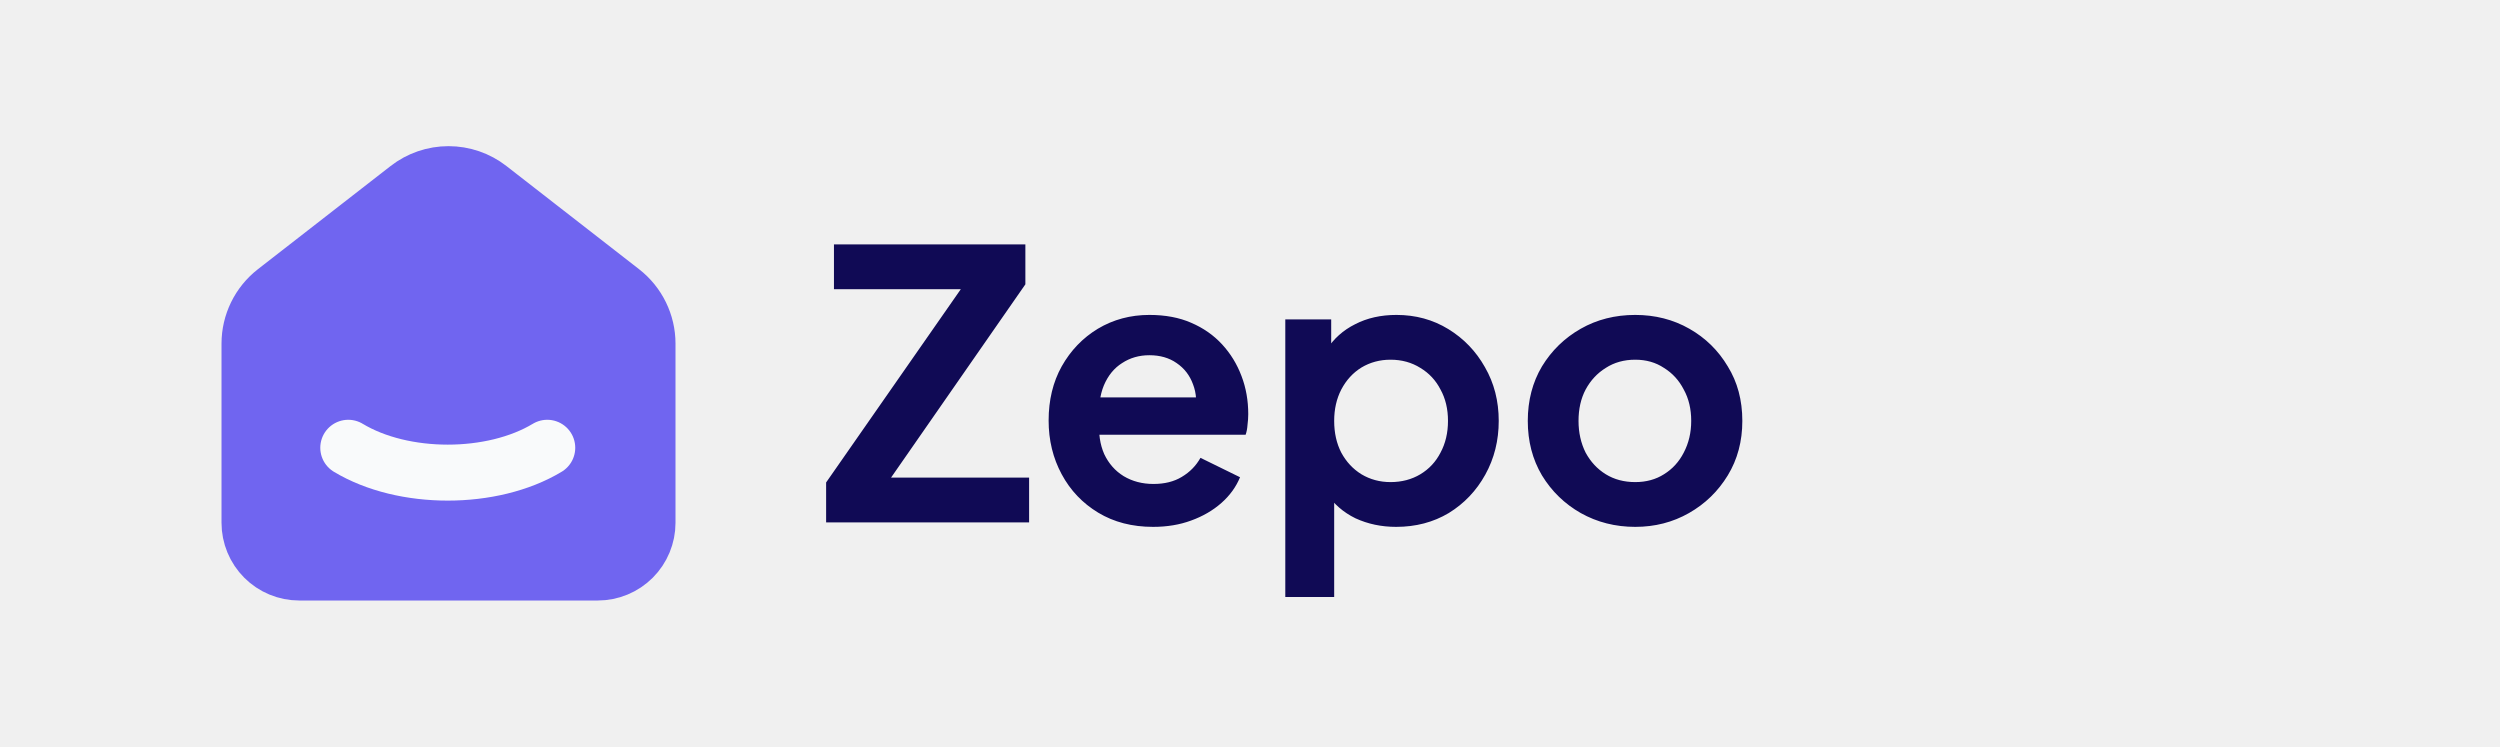
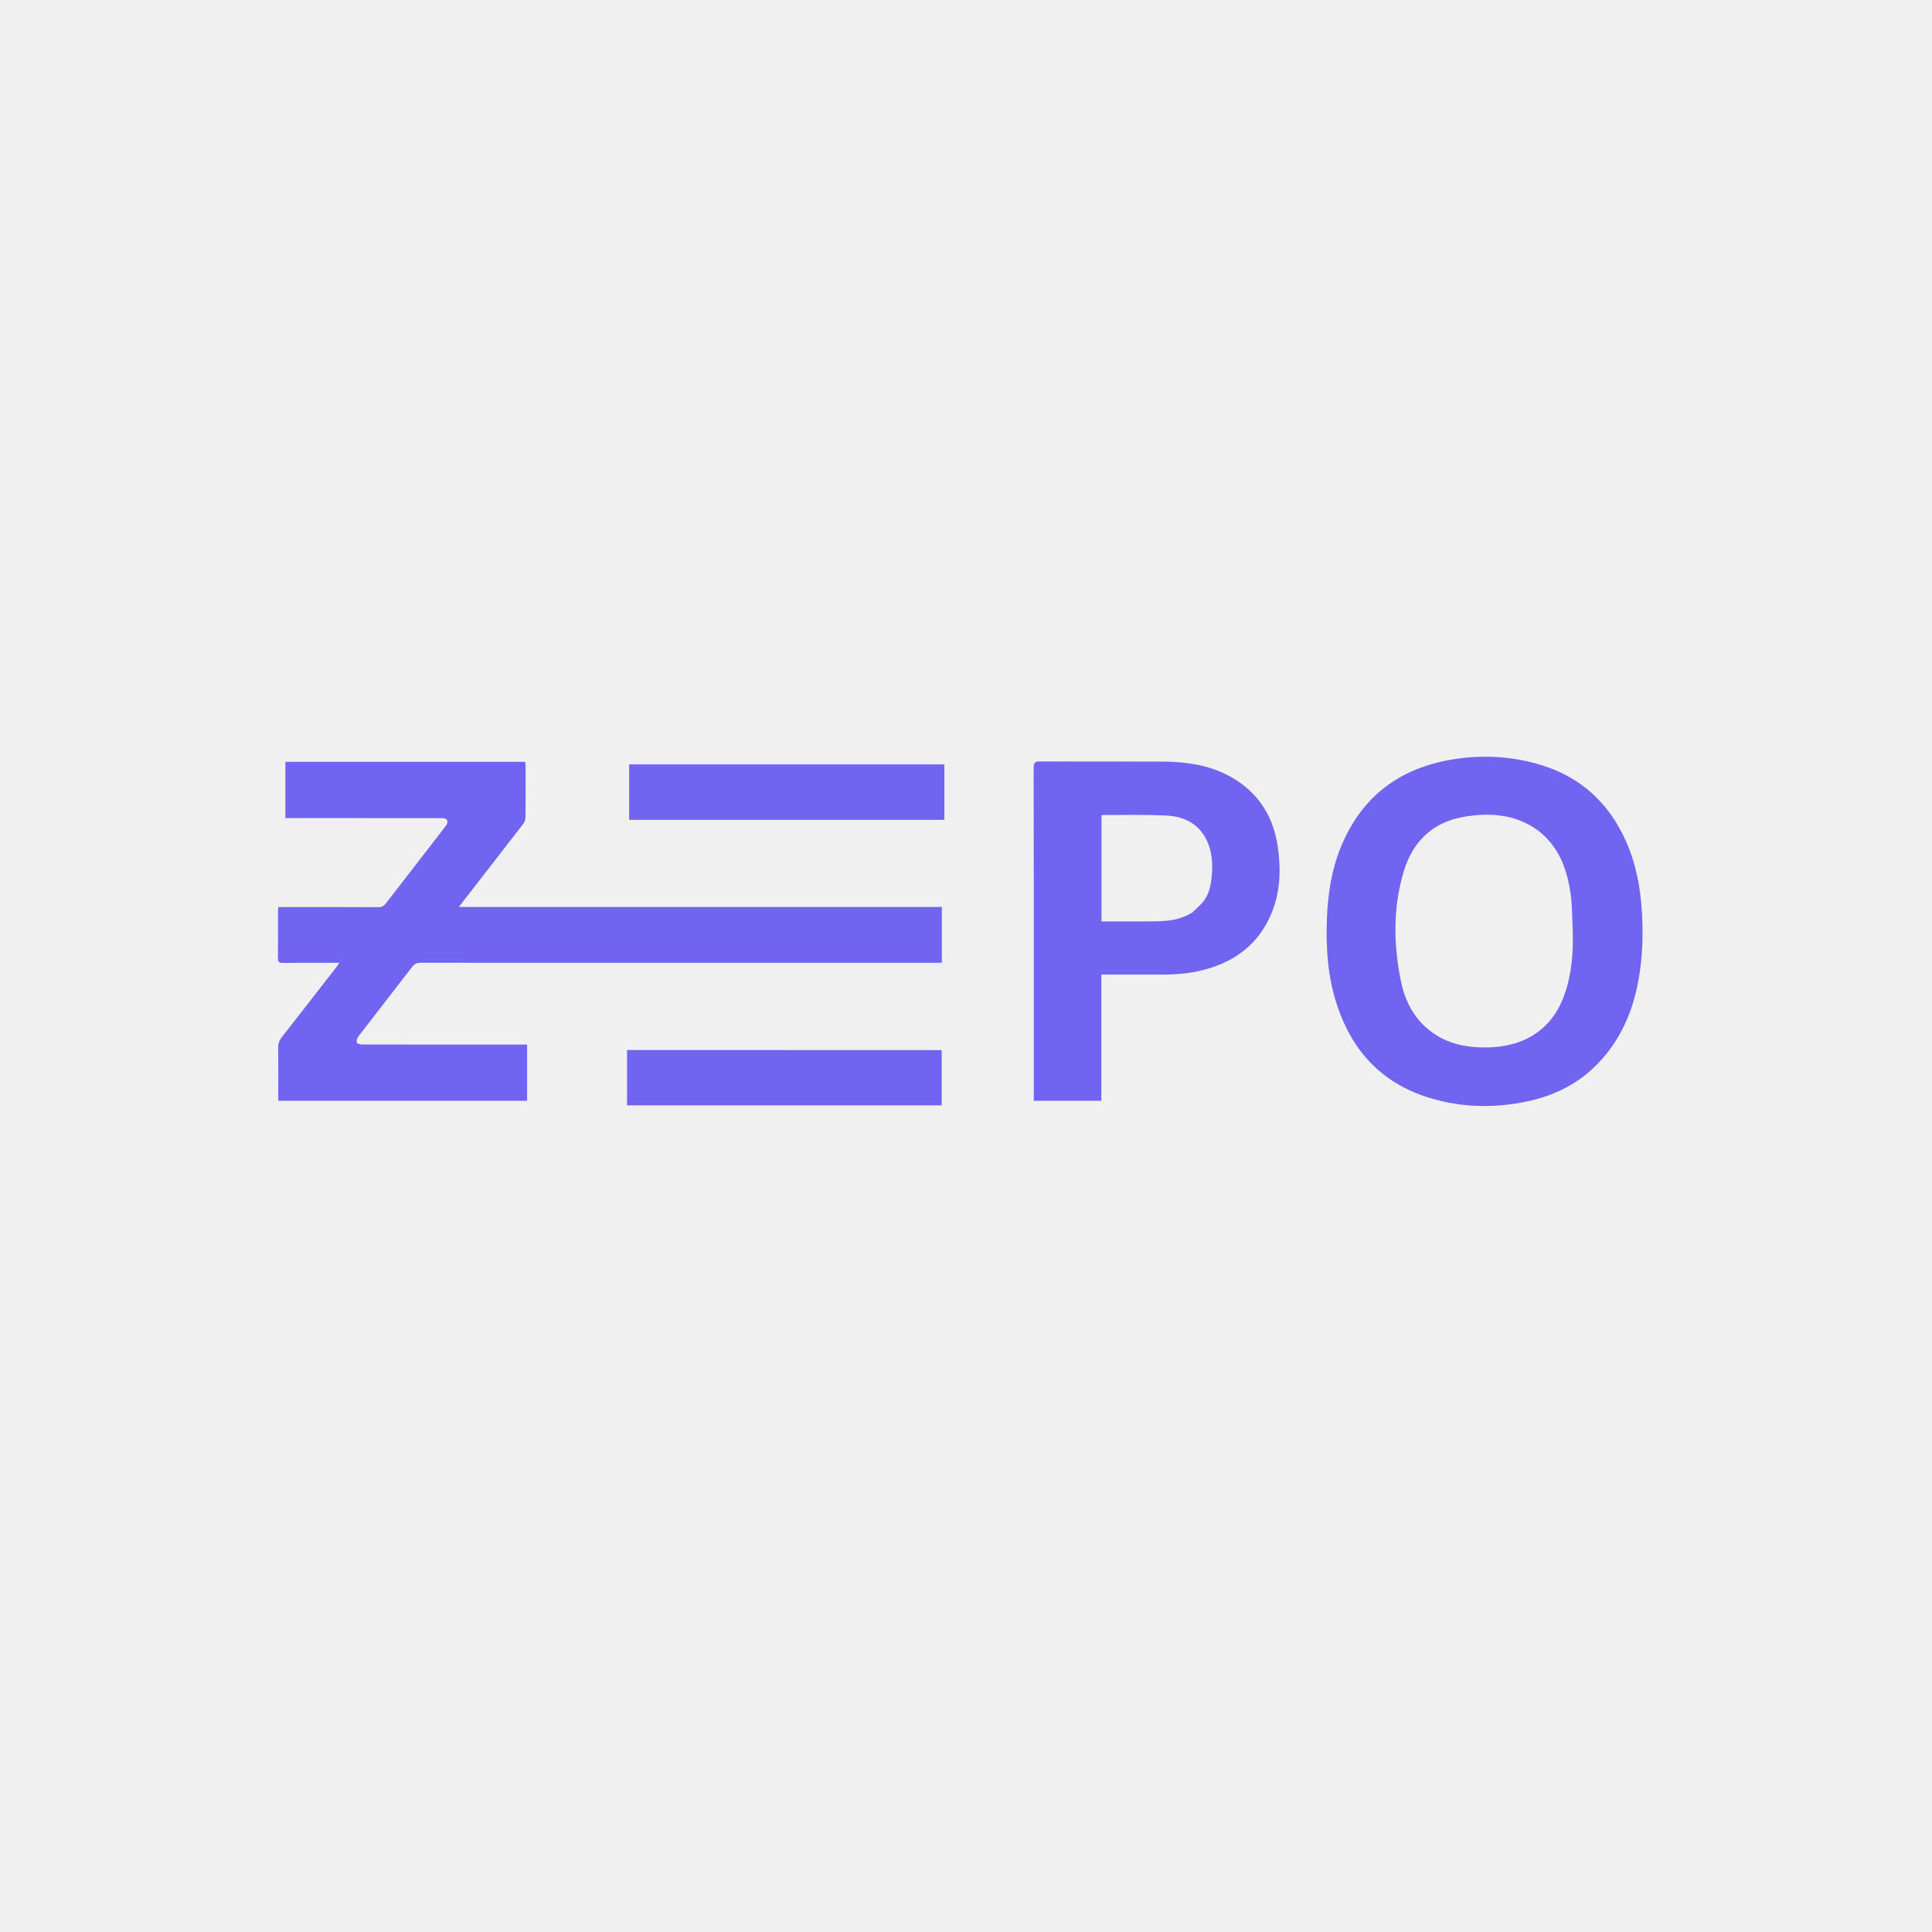
- <svg xmlns="http://www.w3.org/2000/svg" width="134" height="40" viewBox="0 0 134 40" fill="none">
-   <g clip-path="url(#clip0_601_2431)">
-     <path d="M44.28 28V25.86L51.5 15.5H44.7V13.1H54.96V15.24L47.76 25.6H55.16V28H44.28ZM61.806 28.24C60.686 28.24 59.706 27.987 58.866 27.48C58.026 26.973 57.372 26.287 56.906 25.42C56.439 24.553 56.206 23.593 56.206 22.54C56.206 21.447 56.439 20.48 56.906 19.64C57.386 18.787 58.032 18.113 58.846 17.62C59.672 17.127 60.592 16.88 61.606 16.88C62.459 16.88 63.206 17.02 63.846 17.3C64.499 17.58 65.052 17.967 65.506 18.46C65.959 18.953 66.306 19.52 66.546 20.16C66.786 20.787 66.906 21.467 66.906 22.2C66.906 22.387 66.892 22.58 66.866 22.78C66.852 22.98 66.819 23.153 66.766 23.3H58.366V21.3H65.286L64.046 22.24C64.166 21.627 64.132 21.08 63.946 20.6C63.772 20.12 63.479 19.74 63.066 19.46C62.666 19.18 62.179 19.04 61.606 19.04C61.059 19.04 60.572 19.18 60.146 19.46C59.719 19.727 59.392 20.127 59.166 20.66C58.952 21.18 58.872 21.813 58.926 22.56C58.872 23.227 58.959 23.82 59.186 24.34C59.426 24.847 59.772 25.24 60.226 25.52C60.692 25.8 61.226 25.94 61.826 25.94C62.426 25.94 62.932 25.813 63.346 25.56C63.772 25.307 64.106 24.967 64.346 24.54L66.466 25.58C66.252 26.1 65.919 26.56 65.466 26.96C65.012 27.36 64.472 27.673 63.846 27.9C63.232 28.127 62.552 28.24 61.806 28.24ZM68.892 32V17.12H71.352V19.28L71.112 18.74C71.485 18.153 71.992 17.7 72.632 17.38C73.272 17.047 74.012 16.88 74.852 16.88C75.879 16.88 76.805 17.133 77.632 17.64C78.459 18.147 79.112 18.827 79.592 19.68C80.085 20.533 80.332 21.493 80.332 22.56C80.332 23.613 80.092 24.573 79.612 25.44C79.132 26.307 78.478 26.993 77.652 27.5C76.825 27.993 75.885 28.24 74.832 28.24C74.045 28.24 73.319 28.087 72.652 27.78C71.999 27.46 71.478 27.007 71.092 26.42L71.512 25.9V32H68.892ZM74.532 25.84C75.132 25.84 75.665 25.7 76.132 25.42C76.599 25.14 76.959 24.753 77.212 24.26C77.478 23.767 77.612 23.2 77.612 22.56C77.612 21.92 77.478 21.36 77.212 20.88C76.959 20.387 76.599 20 76.132 19.72C75.665 19.427 75.132 19.28 74.532 19.28C73.959 19.28 73.439 19.42 72.972 19.7C72.519 19.98 72.159 20.373 71.892 20.88C71.638 21.373 71.512 21.933 71.512 22.56C71.512 23.2 71.638 23.767 71.892 24.26C72.159 24.753 72.519 25.14 72.972 25.42C73.439 25.7 73.959 25.84 74.532 25.84ZM87.649 28.24C86.583 28.24 85.609 27.993 84.729 27.5C83.863 27.007 83.169 26.333 82.649 25.48C82.143 24.627 81.889 23.653 81.889 22.56C81.889 21.467 82.143 20.493 82.649 19.64C83.169 18.787 83.863 18.113 84.729 17.62C85.596 17.127 86.569 16.88 87.649 16.88C88.716 16.88 89.683 17.127 90.549 17.62C91.416 18.113 92.103 18.787 92.609 19.64C93.129 20.48 93.389 21.453 93.389 22.56C93.389 23.653 93.129 24.627 92.609 25.48C92.089 26.333 91.396 27.007 90.529 27.5C89.663 27.993 88.703 28.24 87.649 28.24ZM87.649 25.84C88.236 25.84 88.749 25.7 89.189 25.42C89.643 25.14 89.996 24.753 90.249 24.26C90.516 23.753 90.649 23.187 90.649 22.56C90.649 21.92 90.516 21.36 90.249 20.88C89.996 20.387 89.643 20 89.189 19.72C88.749 19.427 88.236 19.28 87.649 19.28C87.049 19.28 86.523 19.427 86.069 19.72C85.616 20 85.256 20.387 84.989 20.88C84.736 21.36 84.609 21.92 84.609 22.56C84.609 23.187 84.736 23.753 84.989 24.26C85.256 24.753 85.616 25.14 86.069 25.42C86.523 25.7 87.049 25.84 87.649 25.84Z" fill="#100A55" />
-     <g clip-path="url(#clip1_601_2431)">
-       <path d="M33.333 15.613L26.223 10.083C25.599 9.597 24.831 9.334 24.04 9.334C23.249 9.334 22.481 9.597 21.857 10.083L14.745 15.613C14.318 15.946 13.972 16.371 13.734 16.858C13.496 17.344 13.373 17.878 13.373 18.42V28.02C13.373 28.727 13.654 29.405 14.154 29.906C14.654 30.406 15.333 30.687 16.04 30.687H32.04C32.747 30.687 33.425 30.406 33.926 29.906C34.426 29.405 34.707 28.727 34.707 28.02V18.42C34.707 17.323 34.2 16.287 33.333 15.613Z" fill="#7065F0" stroke="#7065F0" stroke-width="3" stroke-linecap="round" stroke-linejoin="round" />
-       <path d="M29.333 24C26.387 25.777 21.611 25.777 18.667 24" stroke="#F9FAFB" stroke-width="3" stroke-linecap="round" stroke-linejoin="round" />
-     </g>
-   </g>
-   <defs>
-     <clipPath id="clip0_601_2431">
-       <rect width="134" height="40" fill="white" />
-     </clipPath>
-     <clipPath id="clip1_601_2431">
-       <rect width="32" height="32" fill="white" transform="translate(8 4)" />
-     </clipPath>
-   </defs>
+ <svg xmlns="http://www.w3.org/2000/svg" version="1.1" id="Layer_1" x="0px" y="0px" width="100%" viewBox="0 0 2000 2000" enable-background="new 0 0 2000 2000" xml:space="preserve">
+   <path fill="none" opacity="1" stroke="none" d=" M1159,2001   C772.667,2001 386.833,2001 1,2001   C1,1334.333 1,667.667 1,1   C667.667,1 1334.333,1 2001,1   C2001,667.667 2001,1334.333 2001,2001   C1720.5,2001 1440,2001 1159,2001  M509.5,1081.34   C464.669,1081.339 419.837,1081.366 375.006,1081.253   C373.013,1081.248 369.627,1080.333 369.345,1079.218   C368.863,1077.32 369.77,1074.494 371.067,1072.807   C389.542,1048.771 408.233,1024.902 426.714,1000.871   C429.089,997.782 431.566,996.624 435.462,996.63   C509.789,996.745 584.117,996.715 658.445,996.715   C756.608,996.714 854.771,996.715 952.934,996.715   C960.203,996.715 967.472,996.715 974.993,996.715   C974.993,976.973 974.993,958.245 974.993,938.868   C808.396,938.868 642.092,938.868 475.119,938.868   C476.753,936.675 477.812,935.2 478.925,933.767   C499.869,906.796 520.853,879.858 541.688,852.804   C543.07,851.009 543.975,848.352 543.999,846.084   C544.186,828.42 544.111,810.753 544.086,793.087   C544.084,791.665 543.851,790.243 543.708,788.63   C460.71,788.63 378.126,788.63 295.421,788.63   C295.421,808.125 295.421,827.327 295.421,846.866   C297.787,846.866 299.765,846.866 301.743,846.866   C353.908,846.866 406.072,846.848 458.237,846.95   C459.875,846.954 462.524,847.854 462.905,848.956   C463.452,850.542 462.936,853.15 461.863,854.545   C441.139,881.474 420.226,908.257 399.489,935.177   C397.352,937.951 395.232,939.106 391.66,939.089   C358.995,938.938 326.329,939 293.664,939   C291.878,939 290.092,939 288.061,939   C287.949,940.989 287.797,942.446 287.796,943.902   C287.779,959.735 287.913,975.57 287.697,991.399   C287.642,995.496 288.753,996.857 292.981,996.805   C310.477,996.589 327.978,996.714 345.477,996.715   C347.169,996.715 348.86,996.715 351.312,996.715   C349.87,998.781 349.165,999.891 348.362,1000.926   C329.46,1025.264 310.595,1049.631 291.583,1073.884   C289.088,1077.067 287.904,1080.186 287.959,1084.297   C288.18,1100.96 288.051,1117.627 288.051,1134.293   C288.051,1136.043 288.051,1137.793 288.051,1139.504   C374.418,1139.504 459.988,1139.504 545.654,1139.504   C545.654,1120.057 545.654,1100.974 545.654,1081.34   C533.751,1081.34 522.125,1081.34 509.5,1081.34  M1678.83,861.688   C1659.762,824.835 1629.944,801.234 1590.082,790.396   C1558.184,781.724 1525.892,781.119 1493.644,788.094   C1442.4,799.178 1407.074,829.455 1387.582,878.056   C1378.183,901.491 1374.576,926.081 1373.601,951.214   C1372.425,981.552 1374.503,1011.499 1384.09,1040.471   C1399.863,1088.139 1430.549,1121.345 1479.268,1136.345   C1512.425,1146.554 1546.099,1147.402 1579.95,1140.378   C1606.718,1134.824 1630.832,1123.641 1650.663,1104.439   C1674.524,1081.336 1688.279,1052.75 1695.005,1020.544   C1700.874,992.439 1701.47,964.057 1699.054,935.554   C1696.884,909.952 1690.97,885.347 1678.83,861.688  M1070.176,1043.5   C1070.176,1075.44 1070.176,1107.38 1070.176,1139.516   C1093.656,1139.516 1116.533,1139.516 1140.079,1139.516   C1140.079,1095.807 1140.079,1052.444 1140.079,1008.865   C1161.738,1008.865 1182.727,1008.87 1203.717,1008.863   C1218.249,1008.858 1232.656,1007.63 1246.735,1003.867   C1279.189,995.191 1303.43,976.764 1316.43,944.987   C1325.487,922.848 1326.082,899.707 1322.77,876.69   C1317.824,842.322 1299.878,816.479 1268.107,801.121   C1246.745,790.795 1223.844,788.368 1200.524,788.349   C1159.198,788.315 1117.873,788.405 1076.548,788.251   C1071.752,788.233 1070.028,789.22 1070.041,794.549   C1070.234,877.199 1070.176,959.85 1070.176,1043.5  M754.5,848.714   C828.907,848.714 903.314,848.714 977.597,848.714   C977.597,829.001 977.597,810.103 977.597,791.285   C868.605,791.285 760.016,791.285 651.296,791.285   C651.296,810.459 651.296,829.347 651.296,848.713   C685.581,848.713 719.54,848.713 754.5,848.714  M770.5,1087   C730.062,1087 689.623,1087 649.11,1087   C649.11,1106.392 649.11,1125.136 649.11,1144.278   C757.843,1144.278 866.24,1144.278 974.859,1144.278   C974.859,1124.995 974.859,1106.15 974.859,1087.409   C974.118,1087.22 973.803,1087.069 973.488,1087.069   C906.158,1087.039 838.829,1087.02 770.5,1087  z" />
+   <path fill="#7064F0" opacity="1" stroke="none" d=" M510,1081.34   C522.125,1081.34 533.751,1081.34 545.654,1081.34   C545.654,1100.974 545.654,1120.057 545.654,1139.504   C459.988,1139.504 374.418,1139.504 288.051,1139.504   C288.051,1137.793 288.051,1136.043 288.051,1134.293   C288.051,1117.627 288.18,1100.96 287.959,1084.297   C287.904,1080.186 289.088,1077.067 291.583,1073.884   C310.595,1049.631 329.46,1025.264 348.362,1000.926   C349.165,999.891 349.87,998.781 351.312,996.715   C348.86,996.715 347.169,996.715 345.477,996.715   C327.978,996.714 310.477,996.589 292.981,996.805   C288.753,996.857 287.642,995.496 287.697,991.399   C287.913,975.57 287.779,959.735 287.796,943.902   C287.797,942.446 287.949,940.989 288.061,939   C290.092,939 291.878,939 293.664,939   C326.329,939 358.995,938.938 391.66,939.089   C395.232,939.106 397.352,937.951 399.489,935.177   C420.226,908.257 441.139,881.474 461.863,854.545   C462.936,853.15 463.452,850.542 462.905,848.956   C462.524,847.854 459.875,846.954 458.237,846.95   C406.072,846.848 353.908,846.866 301.743,846.866   C299.765,846.866 297.787,846.866 295.421,846.866   C295.421,827.327 295.421,808.125 295.421,788.63   C378.126,788.63 460.71,788.63 543.708,788.63   C543.851,790.243 544.084,791.665 544.086,793.087   C544.111,810.753 544.186,828.42 543.999,846.084   C543.975,848.352 543.07,851.009 541.688,852.804   C520.853,879.858 499.869,906.796 478.925,933.767   C477.812,935.2 476.753,936.675 475.119,938.868   C642.092,938.868 808.396,938.868 974.993,938.868   C974.993,958.245 974.993,976.973 974.993,996.715   C967.472,996.715 960.203,996.715 952.934,996.715   C854.771,996.715 756.608,996.714 658.445,996.715   C584.117,996.715 509.789,996.745 435.462,996.63   C431.566,996.624 429.089,997.782 426.714,1000.871   C408.233,1024.902 389.542,1048.771 371.067,1072.807   C369.77,1074.494 368.863,1077.32 369.345,1079.218   C369.627,1080.333 373.013,1081.248 375.006,1081.253   C419.837,1081.366 464.669,1081.339 510,1081.34  z" />
+   <path fill="#7064F0" opacity="1" stroke="none" d=" M1678.983,862.026   C1690.97,885.347 1696.884,909.952 1699.054,935.554   C1701.47,964.057 1700.874,992.439 1695.005,1020.544   C1688.279,1052.75 1674.524,1081.336 1650.663,1104.439   C1630.832,1123.641 1606.718,1134.824 1579.95,1140.378   C1546.099,1147.402 1512.425,1146.554 1479.268,1136.345   C1430.549,1121.345 1399.863,1088.139 1384.09,1040.471   C1374.503,1011.499 1372.425,981.552 1373.601,951.214   C1374.576,926.081 1378.183,901.491 1387.582,878.056   C1407.074,829.455 1442.4,799.178 1493.644,788.094   C1525.892,781.119 1558.184,781.724 1590.082,790.396   C1629.944,801.234 1659.762,824.835 1678.983,862.026  M1592.493,859.947   C1569.189,842.856 1542.67,840.935 1515.643,845.531   C1483.231,851.042 1462.419,871.008 1453.084,902.303   C1442.148,938.965 1442.483,976.201 1449.728,1013.462   C1453.523,1032.981 1461.384,1050.597 1476.711,1064.072   C1494.348,1079.578 1515.466,1084.47 1538.302,1084.312   C1555.433,1084.194 1571.73,1080.964 1586.519,1071.966   C1606.878,1059.58 1617.336,1040.421 1623.057,1018.052   C1627.908,999.085 1628.755,979.783 1627.969,960.358   C1627.492,948.569 1627.511,936.674 1625.849,925.035   C1622.263,899.924 1614.027,876.84 1592.493,859.947  z" />
+   <path fill="#7064F0" opacity="1" stroke="none" d=" M1070.176,1043   C1070.176,959.85 1070.234,877.199 1070.041,794.549   C1070.028,789.22 1071.752,788.233 1076.548,788.251   C1117.873,788.405 1159.198,788.315 1200.524,788.349   C1223.844,788.368 1246.745,790.795 1268.107,801.121   C1299.878,816.479 1317.824,842.322 1322.77,876.69   C1326.082,899.707 1325.487,922.848 1316.43,944.987   C1303.43,976.764 1279.189,995.191 1246.735,1003.867   C1232.656,1007.63 1218.249,1008.858 1203.717,1008.863   C1182.727,1008.87 1161.738,1008.865 1140.079,1008.865   C1140.079,1052.444 1140.079,1095.807 1140.079,1139.516   C1116.533,1139.516 1093.656,1139.516 1070.176,1139.516   C1070.176,1107.38 1070.176,1075.44 1070.176,1043  M1234.172,944.762   C1238.255,940.667 1242.886,936.978 1246.3,932.386   C1252.131,924.544 1253.773,915.075 1254.543,905.537   C1255.549,893.087 1254.514,880.811 1248.982,869.452   C1240.643,852.332 1225.373,845.168 1207.58,844.251   C1185.969,843.137 1164.267,843.782 1142.604,843.69   C1141.828,843.687 1141.051,843.937 1140.259,844.072   C1140.259,880.756 1140.259,917.126 1140.259,953.86   C1158.637,953.86 1176.61,953.884 1194.583,953.839   C1197.908,953.831 1201.233,953.556 1204.557,953.381   C1214.847,952.84 1224.594,950.385 1234.172,944.762  z" />
+   <path fill="#7064F0" opacity="1" stroke="none" d=" M754,848.714   C719.54,848.713 685.581,848.713 651.296,848.713   C651.296,829.347 651.296,810.459 651.296,791.285   C760.016,791.285 868.605,791.285 977.597,791.285   C977.597,810.103 977.597,829.001 977.597,848.714   C903.314,848.714 828.907,848.714 754,848.714  z" />
+   <path fill="#7064F0" opacity="1" stroke="none" d=" M771,1087   C838.829,1087.02 906.158,1087.039 973.488,1087.069   C973.803,1087.069 974.118,1087.22 974.859,1087.409   C974.859,1106.15 974.859,1124.995 974.859,1144.278   C866.24,1144.278 757.843,1144.278 649.11,1144.278   C649.11,1125.136 649.11,1106.392 649.11,1087   C689.623,1087 730.062,1087 771,1087  z" />
+   <path fill="none" opacity="1" stroke="none" d=" M1592.772,860.173   C1614.027,876.84 1622.263,899.924 1625.849,925.035   C1627.511,936.674 1627.492,948.569 1627.969,960.358   C1628.755,979.783 1627.908,999.085 1623.057,1018.052   C1617.336,1040.421 1606.878,1059.58 1586.519,1071.966   C1571.73,1080.964 1555.433,1084.194 1538.302,1084.312   C1515.466,1084.47 1494.348,1079.578 1476.711,1064.072   C1461.384,1050.597 1453.523,1032.981 1449.728,1013.462   C1442.483,976.201 1442.148,938.965 1453.084,902.303   C1462.419,871.008 1483.231,851.042 1515.643,845.531   C1542.67,840.935 1569.189,842.856 1592.772,860.173  z" />
+   <path fill="none" opacity="1" stroke="none" d=" M1233.856,944.941   C1224.594,950.385 1214.847,952.84 1204.557,953.381   C1201.233,953.556 1197.908,953.831 1194.583,953.839   C1176.61,953.884 1158.637,953.86 1140.259,953.86   C1140.259,917.126 1140.259,880.756 1140.259,844.072   C1141.051,843.937 1141.828,843.687 1142.604,843.69   C1164.267,843.782 1185.969,843.137 1207.58,844.251   C1225.373,845.168 1240.643,852.332 1248.982,869.452   C1254.514,880.811 1255.549,893.087 1254.543,905.537   C1253.773,915.075 1252.131,924.544 1246.3,932.386   C1242.886,936.978 1238.255,940.667 1233.856,944.941  z" />
</svg>
